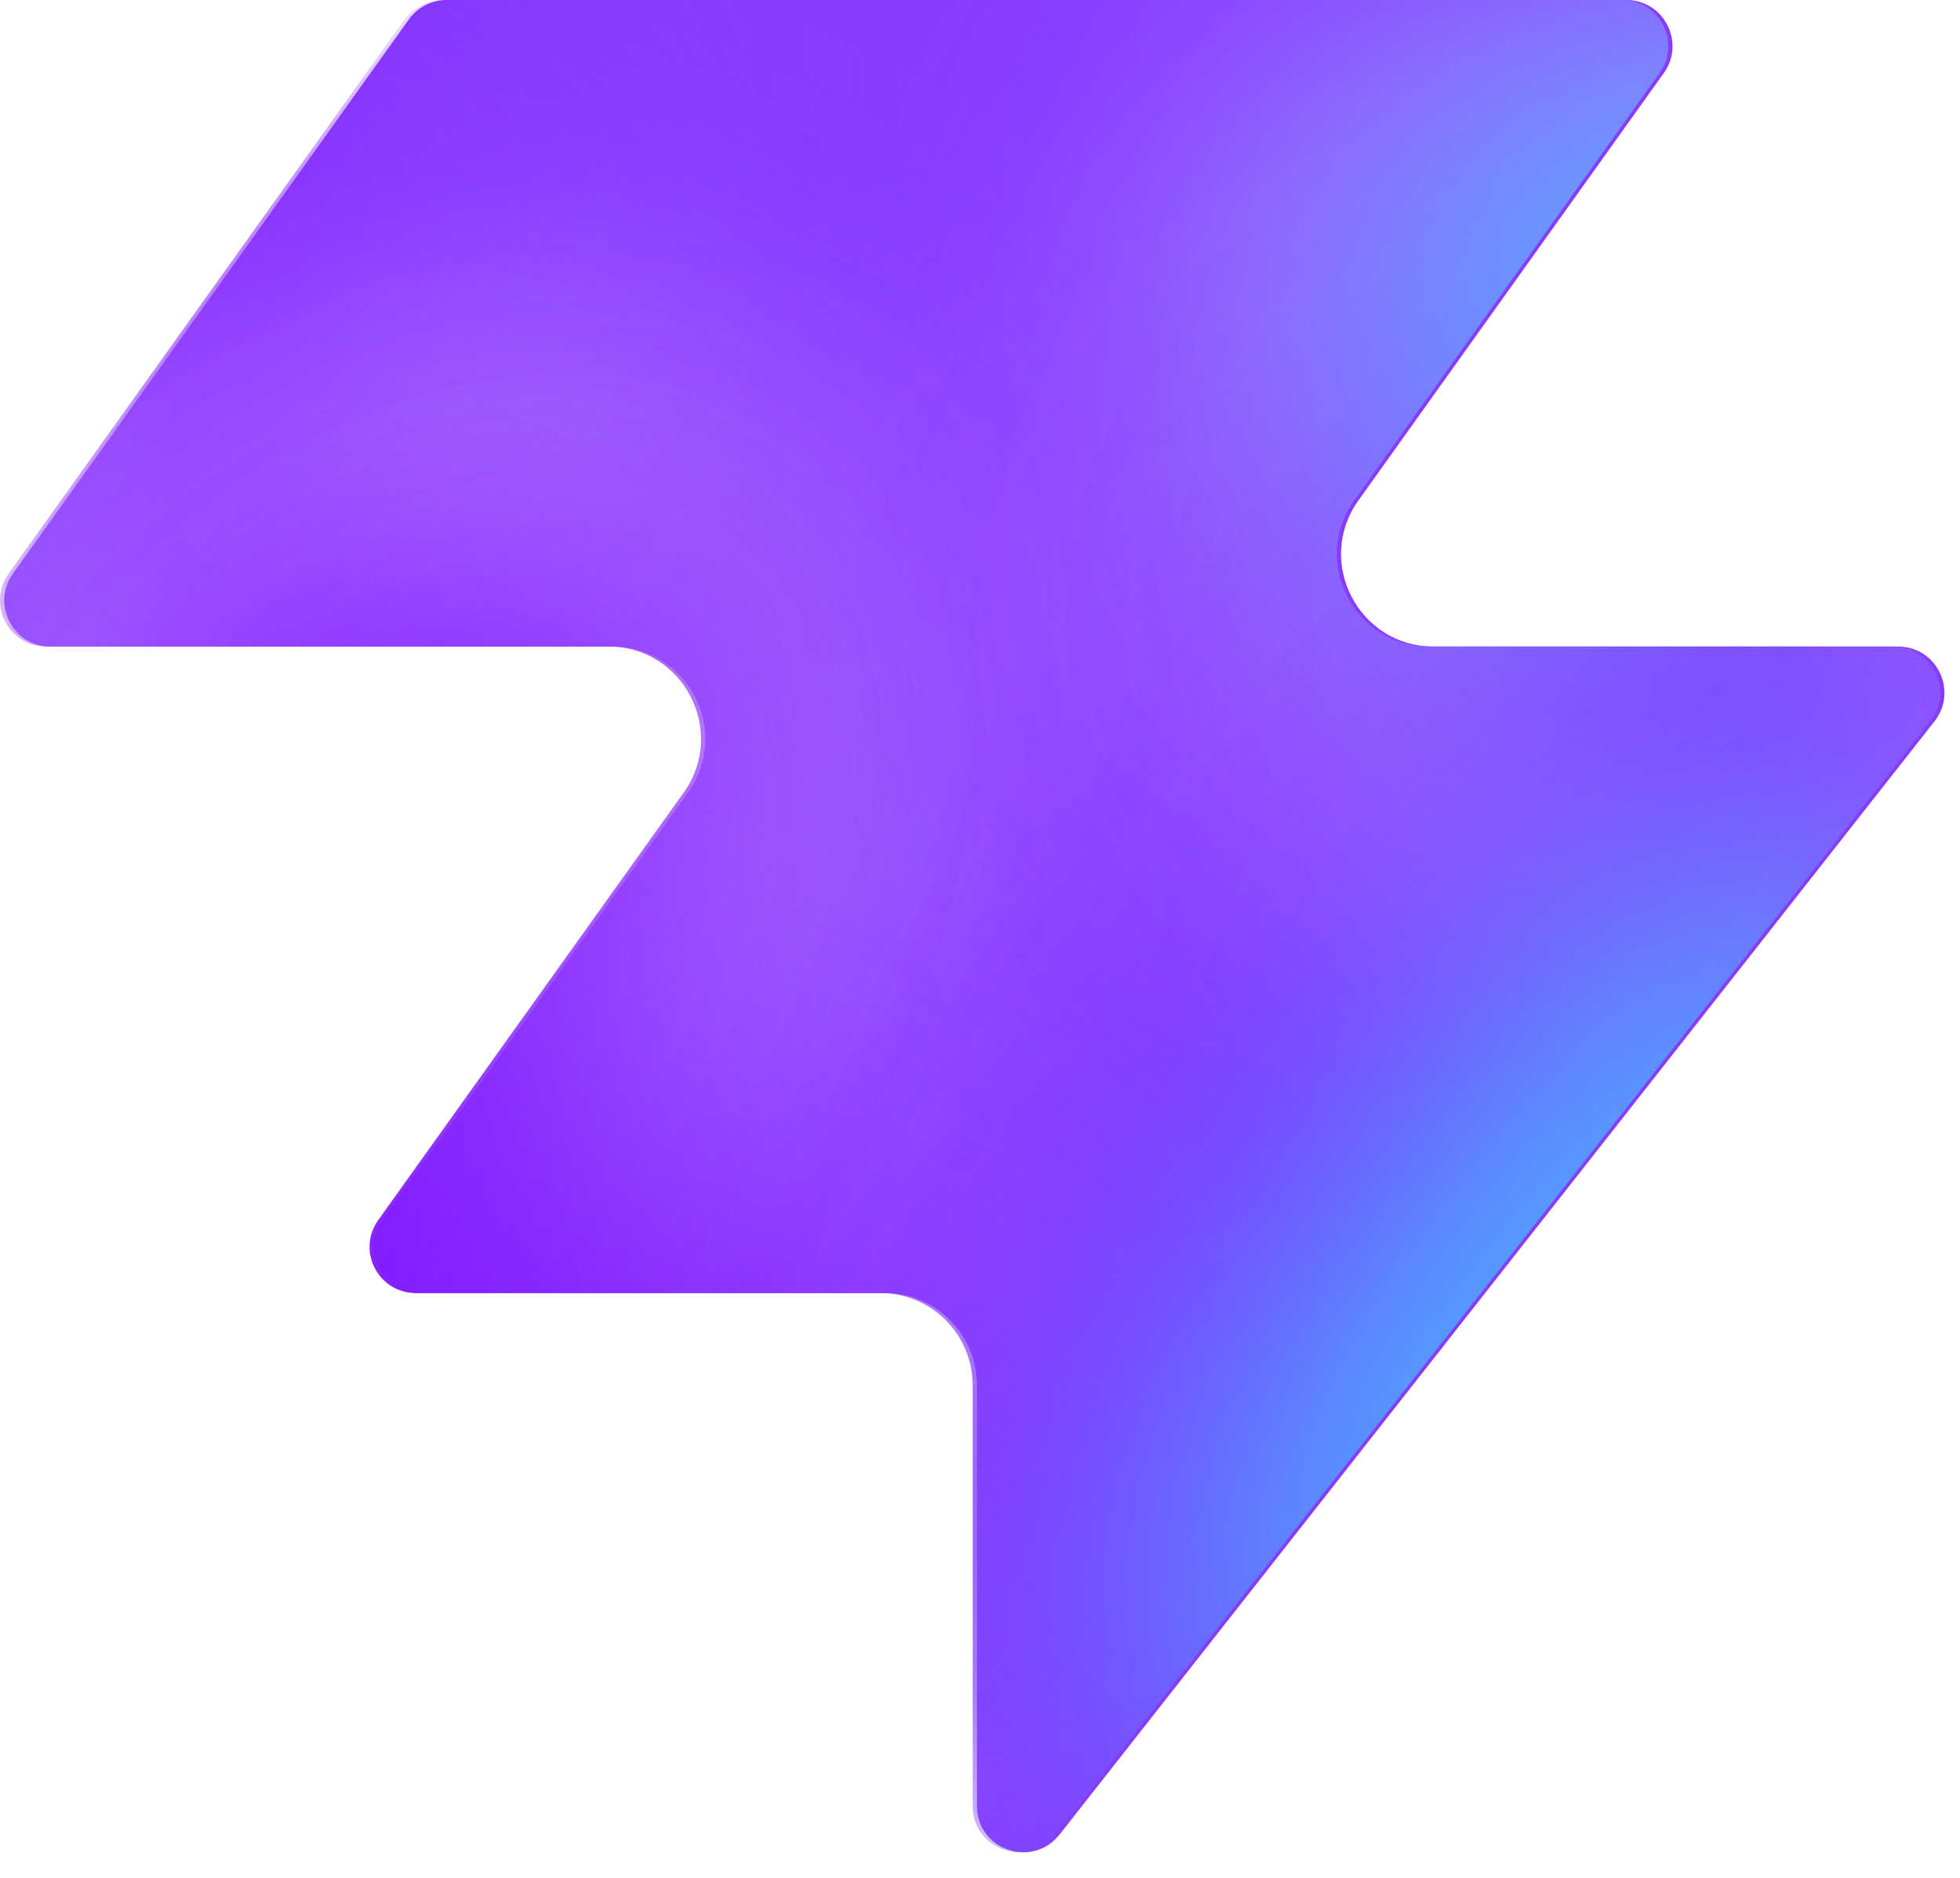
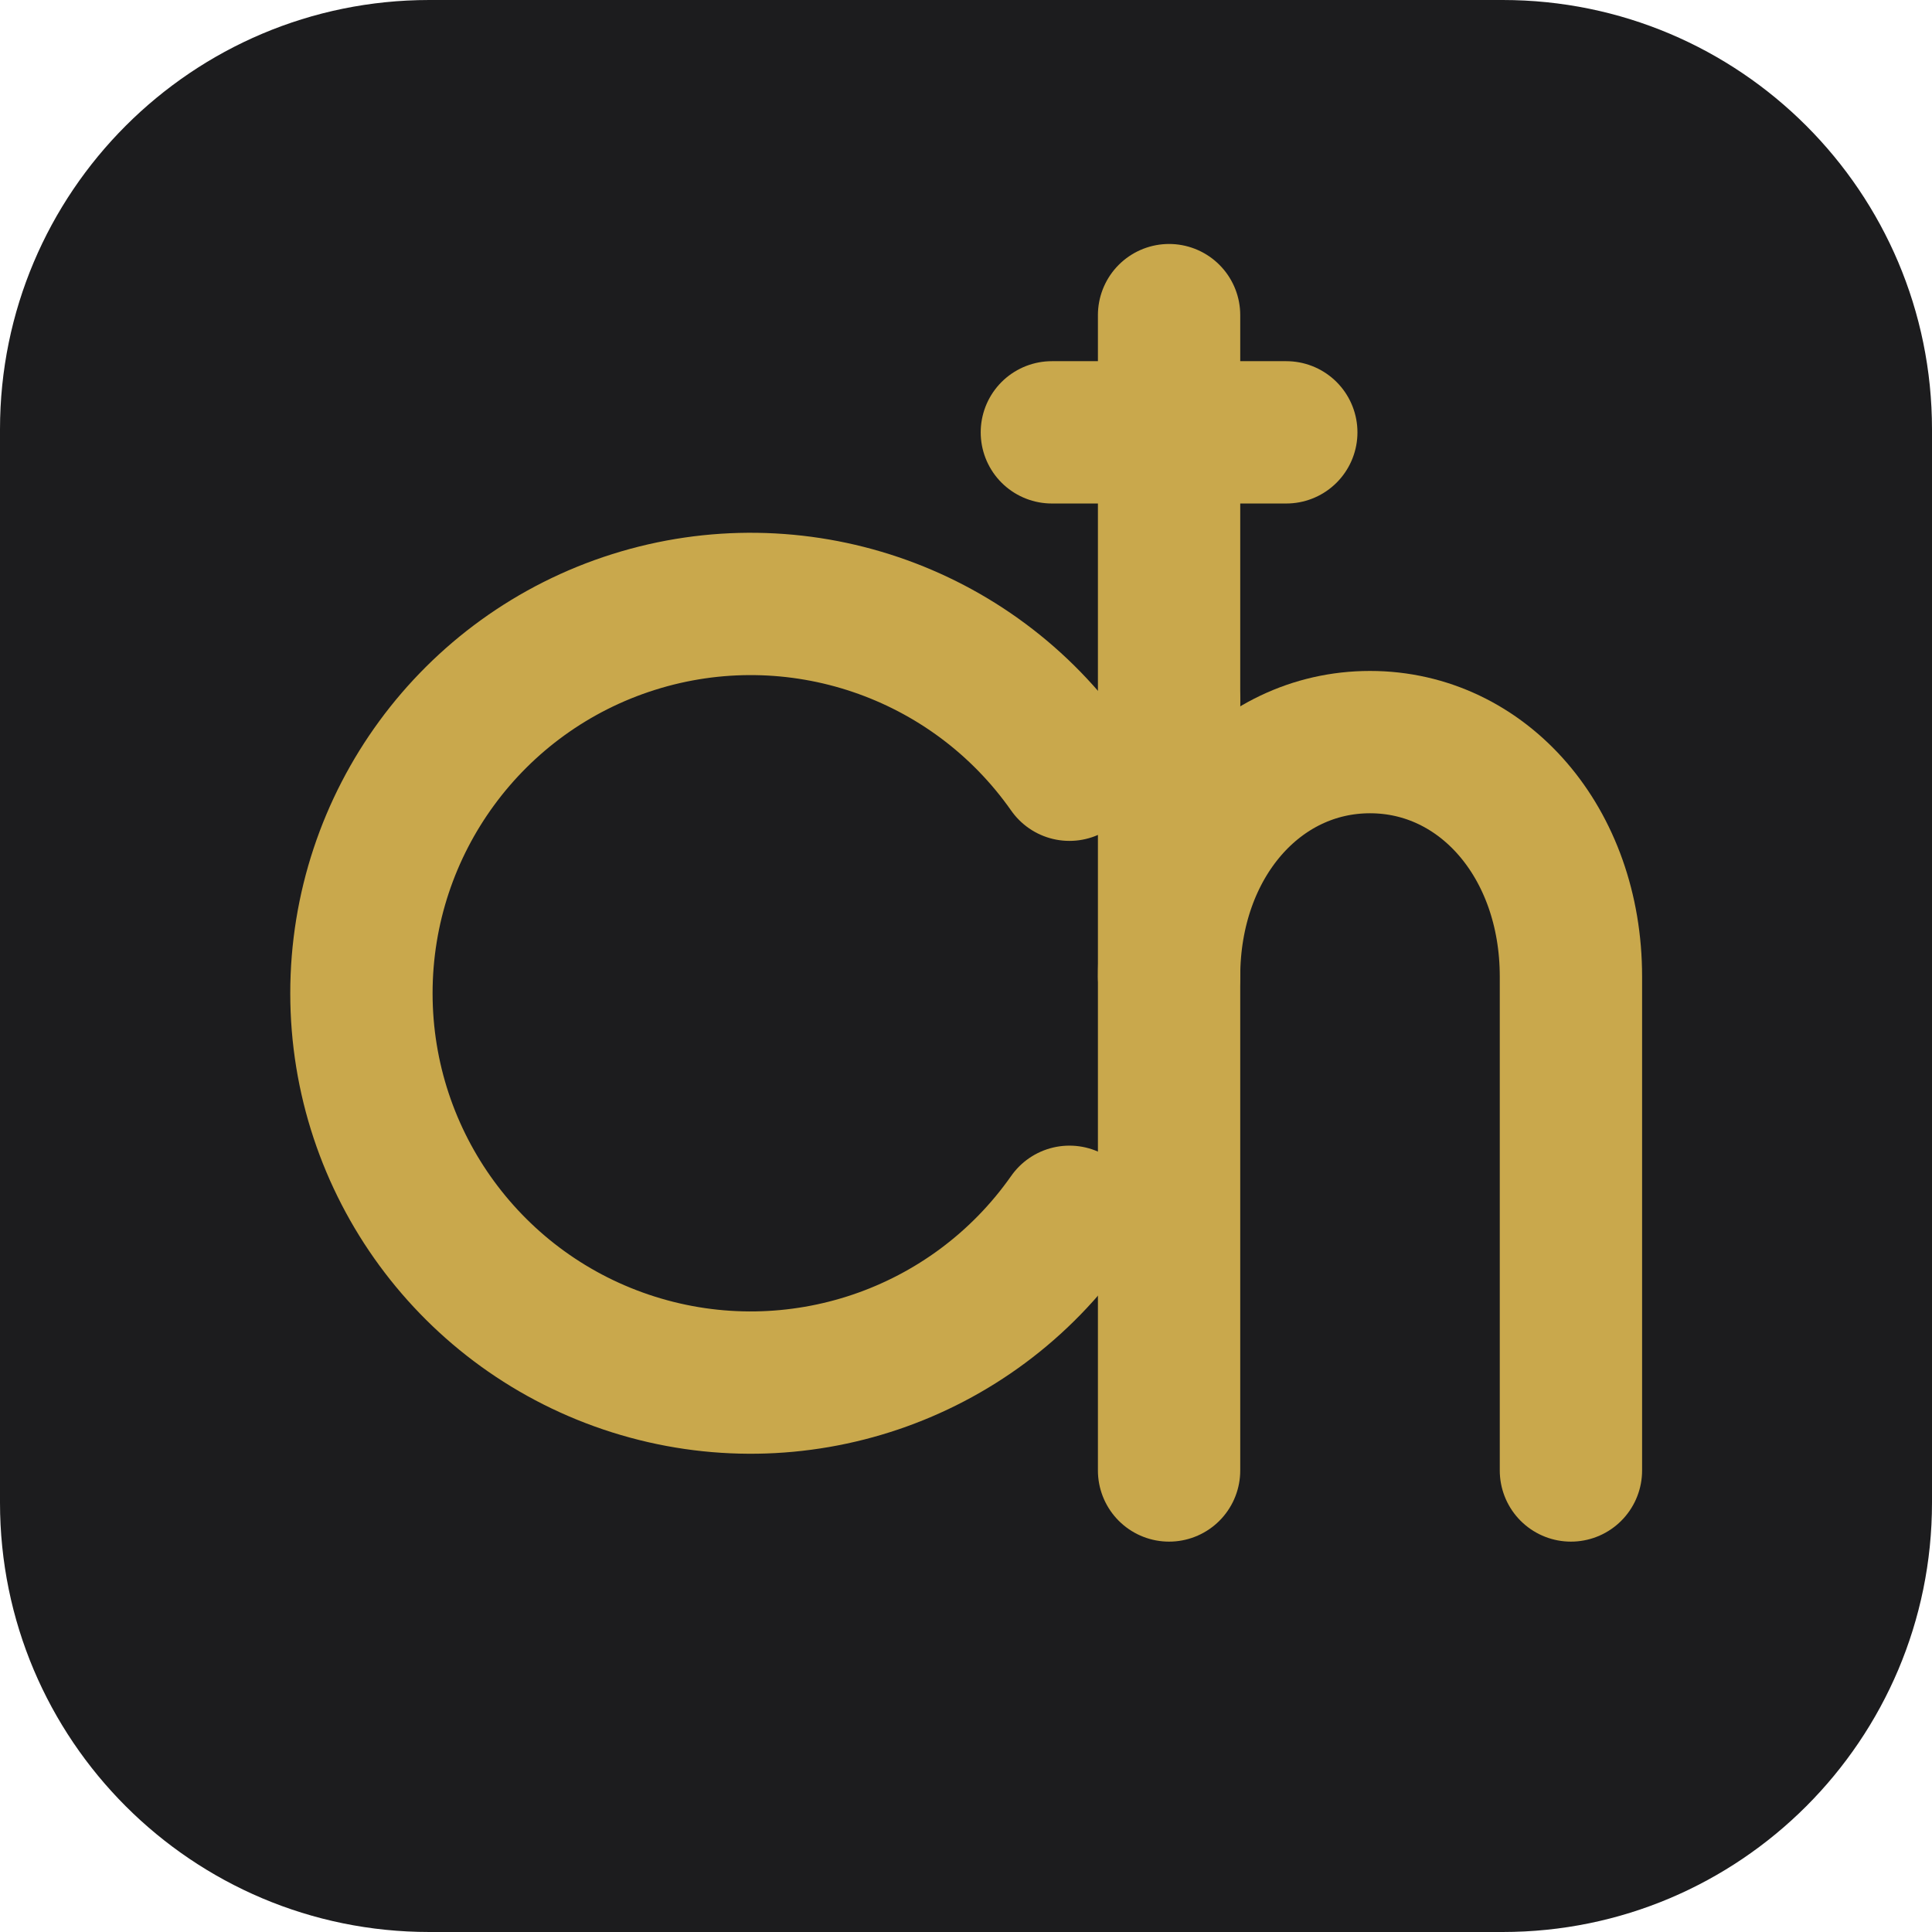
- <svg xmlns="http://www.w3.org/2000/svg" width="48" height="46" fill="none" viewBox="0 0 48 46">
-   <path fill="#863bff" d="M25.946 44.938c-.664.845-2.021.375-2.021-.698V33.937a2.26 2.26 0 0 0-2.262-2.262H10.287c-.92 0-1.456-1.04-.92-1.788l7.48-10.471c1.07-1.497 0-3.578-1.842-3.578H1.237c-.92 0-1.456-1.04-.92-1.788L10.013.474c.214-.297.556-.474.92-.474h28.894c.92 0 1.456 1.04.92 1.788l-7.48 10.471c-1.07 1.498 0 3.579 1.842 3.579h11.377c.943 0 1.473 1.088.89 1.83L25.947 44.94z" style="fill:#863bff;fill:color(display-p3 .525 .23 1);fill-opacity:1" />
-   <mask id="a" width="48" height="46" x="0" y="0" maskUnits="userSpaceOnUse" style="mask-type:alpha">
-     <path fill="#000" d="M25.842 44.938c-.664.844-2.021.375-2.021-.698V33.937a2.26 2.26 0 0 0-2.262-2.262H10.183c-.92 0-1.456-1.04-.92-1.788l7.48-10.471c1.07-1.498 0-3.579-1.842-3.579H1.133c-.92 0-1.456-1.04-.92-1.787L9.91.473c.214-.297.556-.474.92-.474h28.894c.92 0 1.456 1.04.92 1.788l-7.48 10.471c-1.07 1.498 0 3.578 1.842 3.578h11.377c.943 0 1.473 1.088.89 1.832L25.843 44.94z" style="fill:#000;fill-opacity:1" />
-   </mask>
-   <g mask="url(#a)">
-     <g filter="url(#b)">
-       <ellipse cx="5.508" cy="14.704" fill="#ede6ff" rx="5.508" ry="14.704" style="fill:#ede6ff;fill:color(display-p3 .927 .903 1);fill-opacity:1" transform="matrix(.00324 1 1 -.00324 -4.47 31.516)" />
-     </g>
-     <g filter="url(#c)">
-       <ellipse cx="10.399" cy="29.851" fill="#ede6ff" rx="10.399" ry="29.851" style="fill:#ede6ff;fill:color(display-p3 .927 .903 1);fill-opacity:1" transform="matrix(.00324 1 1 -.00324 -39.328 7.883)" />
-     </g>
-     <g filter="url(#d)">
-       <ellipse cx="5.508" cy="30.487" fill="#7e14ff" rx="5.508" ry="30.487" style="fill:#7e14ff;fill:color(display-p3 .492 .077 1);fill-opacity:1" transform="rotate(89.814 -25.913 -14.639)scale(1 -1)" />
-     </g>
-     <g filter="url(#e)">
-       <ellipse cx="5.508" cy="30.599" fill="#7e14ff" rx="5.508" ry="30.599" style="fill:#7e14ff;fill:color(display-p3 .492 .077 1);fill-opacity:1" transform="rotate(89.814 -32.644 -3.334)scale(1 -1)" />
-     </g>
-     <g filter="url(#f)">
-       <ellipse cx="5.508" cy="30.599" fill="#7e14ff" rx="5.508" ry="30.599" style="fill:#7e14ff;fill:color(display-p3 .492 .077 1);fill-opacity:1" transform="matrix(.00324 1 1 -.00324 -34.34 30.47)" />
-     </g>
-     <g filter="url(#g)">
-       <ellipse cx="14.072" cy="22.078" fill="#ede6ff" rx="14.072" ry="22.078" style="fill:#ede6ff;fill:color(display-p3 .927 .903 1);fill-opacity:1" transform="rotate(93.35 24.506 48.493)scale(-1 1)" />
-     </g>
-     <g filter="url(#h)">
-       <ellipse cx="3.47" cy="21.501" fill="#7e14ff" rx="3.47" ry="21.501" style="fill:#7e14ff;fill:color(display-p3 .492 .077 1);fill-opacity:1" transform="rotate(89.009 28.708 47.59)scale(-1 1)" />
-     </g>
-     <g filter="url(#i)">
-       <ellipse cx="3.47" cy="21.501" fill="#7e14ff" rx="3.47" ry="21.501" style="fill:#7e14ff;fill:color(display-p3 .492 .077 1);fill-opacity:1" transform="rotate(89.009 28.708 47.59)scale(-1 1)" />
-     </g>
-     <g filter="url(#j)">
-       <ellipse cx=".387" cy="8.972" fill="#7e14ff" rx="4.407" ry="29.108" style="fill:#7e14ff;fill:color(display-p3 .492 .077 1);fill-opacity:1" transform="rotate(39.51 .387 8.972)" />
-     </g>
-     <g filter="url(#k)">
-       <ellipse cx="47.523" cy="-6.092" fill="#7e14ff" rx="4.407" ry="29.108" style="fill:#7e14ff;fill:color(display-p3 .492 .077 1);fill-opacity:1" transform="rotate(37.892 47.523 -6.092)" />
-     </g>
-     <g filter="url(#l)">
-       <ellipse cx="41.412" cy="6.333" fill="#47bfff" rx="5.971" ry="9.665" style="fill:#47bfff;fill:color(display-p3 .28 .748 1);fill-opacity:1" transform="rotate(37.892 41.412 6.333)" />
-     </g>
-     <g filter="url(#m)">
-       <ellipse cx="-1.879" cy="38.332" fill="#7e14ff" rx="4.407" ry="29.108" style="fill:#7e14ff;fill:color(display-p3 .492 .077 1);fill-opacity:1" transform="rotate(37.892 -1.88 38.332)" />
-     </g>
-     <g filter="url(#n)">
-       <ellipse cx="-1.879" cy="38.332" fill="#7e14ff" rx="4.407" ry="29.108" style="fill:#7e14ff;fill:color(display-p3 .492 .077 1);fill-opacity:1" transform="rotate(37.892 -1.88 38.332)" />
-     </g>
-     <g filter="url(#o)">
-       <ellipse cx="35.651" cy="29.907" fill="#7e14ff" rx="4.407" ry="29.108" style="fill:#7e14ff;fill:color(display-p3 .492 .077 1);fill-opacity:1" transform="rotate(37.892 35.651 29.907)" />
-     </g>
-     <g filter="url(#p)">
-       <ellipse cx="38.418" cy="32.4" fill="#47bfff" rx="5.971" ry="15.297" style="fill:#47bfff;fill:color(display-p3 .28 .748 1);fill-opacity:1" transform="rotate(37.892 38.418 32.4)" />
-     </g>
+ <svg xmlns="http://www.w3.org/2000/svg" viewBox="0 0 360 360">
+   <rect width="360" height="360" rx="80" fill="#1C1C1E" />
+   <g transform="translate(40 40) scale(0.78)" fill="none" stroke="#C9A84C" stroke-width="34" stroke-linecap="round" stroke-linejoin="round">
+     <path d="M204.2,132.6 A93,93 0 1 0 204.2,239.4" />
+     <path d="M228,116 L228,300" />
+     <path d="M228,182 C228,150 249,126 276,126 C303,126 324,150 324,182 L324,300" />
+     <path d="M228,24 L228,116" />
+     <path d="M200,52 L256,52" />
  </g>
-   <defs>
-     <filter id="b" width="60.045" height="41.654" x="-19.77" y="16.149" color-interpolation-filters="sRGB" filterUnits="userSpaceOnUse">
-       <feFlood flood-opacity="0" result="BackgroundImageFix" />
-       <feBlend in="SourceGraphic" in2="BackgroundImageFix" result="shape" />
-       <feGaussianBlur result="effect1_foregroundBlur_2002_17158" stdDeviation="7.659" />
-     </filter>
-     <filter id="c" width="90.34" height="51.437" x="-54.613" y="-7.533" color-interpolation-filters="sRGB" filterUnits="userSpaceOnUse">
-       <feFlood flood-opacity="0" result="BackgroundImageFix" />
-       <feBlend in="SourceGraphic" in2="BackgroundImageFix" result="shape" />
-       <feGaussianBlur result="effect1_foregroundBlur_2002_17158" stdDeviation="7.659" />
-     </filter>
-     <filter id="d" width="79.355" height="29.4" x="-49.64" y="2.03" color-interpolation-filters="sRGB" filterUnits="userSpaceOnUse">
-       <feFlood flood-opacity="0" result="BackgroundImageFix" />
-       <feBlend in="SourceGraphic" in2="BackgroundImageFix" result="shape" />
-       <feGaussianBlur result="effect1_foregroundBlur_2002_17158" stdDeviation="4.596" />
-     </filter>
-     <filter id="e" width="79.579" height="29.4" x="-45.045" y="20.029" color-interpolation-filters="sRGB" filterUnits="userSpaceOnUse">
-       <feFlood flood-opacity="0" result="BackgroundImageFix" />
-       <feBlend in="SourceGraphic" in2="BackgroundImageFix" result="shape" />
-       <feGaussianBlur result="effect1_foregroundBlur_2002_17158" stdDeviation="4.596" />
-     </filter>
-     <filter id="f" width="79.579" height="29.4" x="-43.513" y="21.178" color-interpolation-filters="sRGB" filterUnits="userSpaceOnUse">
-       <feFlood flood-opacity="0" result="BackgroundImageFix" />
-       <feBlend in="SourceGraphic" in2="BackgroundImageFix" result="shape" />
-       <feGaussianBlur result="effect1_foregroundBlur_2002_17158" stdDeviation="4.596" />
-     </filter>
-     <filter id="g" width="74.749" height="58.852" x="15.756" y="-17.901" color-interpolation-filters="sRGB" filterUnits="userSpaceOnUse">
-       <feFlood flood-opacity="0" result="BackgroundImageFix" />
-       <feBlend in="SourceGraphic" in2="BackgroundImageFix" result="shape" />
-       <feGaussianBlur result="effect1_foregroundBlur_2002_17158" stdDeviation="7.659" />
-     </filter>
-     <filter id="h" width="61.377" height="25.362" x="23.548" y="2.284" color-interpolation-filters="sRGB" filterUnits="userSpaceOnUse">
-       <feFlood flood-opacity="0" result="BackgroundImageFix" />
-       <feBlend in="SourceGraphic" in2="BackgroundImageFix" result="shape" />
-       <feGaussianBlur result="effect1_foregroundBlur_2002_17158" stdDeviation="4.596" />
-     </filter>
-     <filter id="i" width="61.377" height="25.362" x="23.548" y="2.284" color-interpolation-filters="sRGB" filterUnits="userSpaceOnUse">
-       <feFlood flood-opacity="0" result="BackgroundImageFix" />
-       <feBlend in="SourceGraphic" in2="BackgroundImageFix" result="shape" />
-       <feGaussianBlur result="effect1_foregroundBlur_2002_17158" stdDeviation="4.596" />
-     </filter>
-     <filter id="j" width="56.045" height="63.649" x="-27.636" y="-22.853" color-interpolation-filters="sRGB" filterUnits="userSpaceOnUse">
-       <feFlood flood-opacity="0" result="BackgroundImageFix" />
-       <feBlend in="SourceGraphic" in2="BackgroundImageFix" result="shape" />
-       <feGaussianBlur result="effect1_foregroundBlur_2002_17158" stdDeviation="4.596" />
-     </filter>
-     <filter id="k" width="54.814" height="64.646" x="20.116" y="-38.415" color-interpolation-filters="sRGB" filterUnits="userSpaceOnUse">
-       <feFlood flood-opacity="0" result="BackgroundImageFix" />
-       <feBlend in="SourceGraphic" in2="BackgroundImageFix" result="shape" />
-       <feGaussianBlur result="effect1_foregroundBlur_2002_17158" stdDeviation="4.596" />
-     </filter>
-     <filter id="l" width="33.541" height="35.313" x="24.641" y="-11.323" color-interpolation-filters="sRGB" filterUnits="userSpaceOnUse">
-       <feFlood flood-opacity="0" result="BackgroundImageFix" />
-       <feBlend in="SourceGraphic" in2="BackgroundImageFix" result="shape" />
-       <feGaussianBlur result="effect1_foregroundBlur_2002_17158" stdDeviation="4.596" />
-     </filter>
-     <filter id="m" width="54.814" height="64.646" x="-29.286" y="6.009" color-interpolation-filters="sRGB" filterUnits="userSpaceOnUse">
-       <feFlood flood-opacity="0" result="BackgroundImageFix" />
-       <feBlend in="SourceGraphic" in2="BackgroundImageFix" result="shape" />
-       <feGaussianBlur result="effect1_foregroundBlur_2002_17158" stdDeviation="4.596" />
-     </filter>
-     <filter id="n" width="54.814" height="64.646" x="-29.286" y="6.009" color-interpolation-filters="sRGB" filterUnits="userSpaceOnUse">
-       <feFlood flood-opacity="0" result="BackgroundImageFix" />
-       <feBlend in="SourceGraphic" in2="BackgroundImageFix" result="shape" />
-       <feGaussianBlur result="effect1_foregroundBlur_2002_17158" stdDeviation="4.596" />
-     </filter>
-     <filter id="o" width="54.814" height="64.646" x="8.244" y="-2.416" color-interpolation-filters="sRGB" filterUnits="userSpaceOnUse">
-       <feFlood flood-opacity="0" result="BackgroundImageFix" />
-       <feBlend in="SourceGraphic" in2="BackgroundImageFix" result="shape" />
-       <feGaussianBlur result="effect1_foregroundBlur_2002_17158" stdDeviation="4.596" />
-     </filter>
-     <filter id="p" width="39.409" height="43.623" x="18.713" y="10.588" color-interpolation-filters="sRGB" filterUnits="userSpaceOnUse">
-       <feFlood flood-opacity="0" result="BackgroundImageFix" />
-       <feBlend in="SourceGraphic" in2="BackgroundImageFix" result="shape" />
-       <feGaussianBlur result="effect1_foregroundBlur_2002_17158" stdDeviation="4.596" />
-     </filter>
-   </defs>
</svg>
